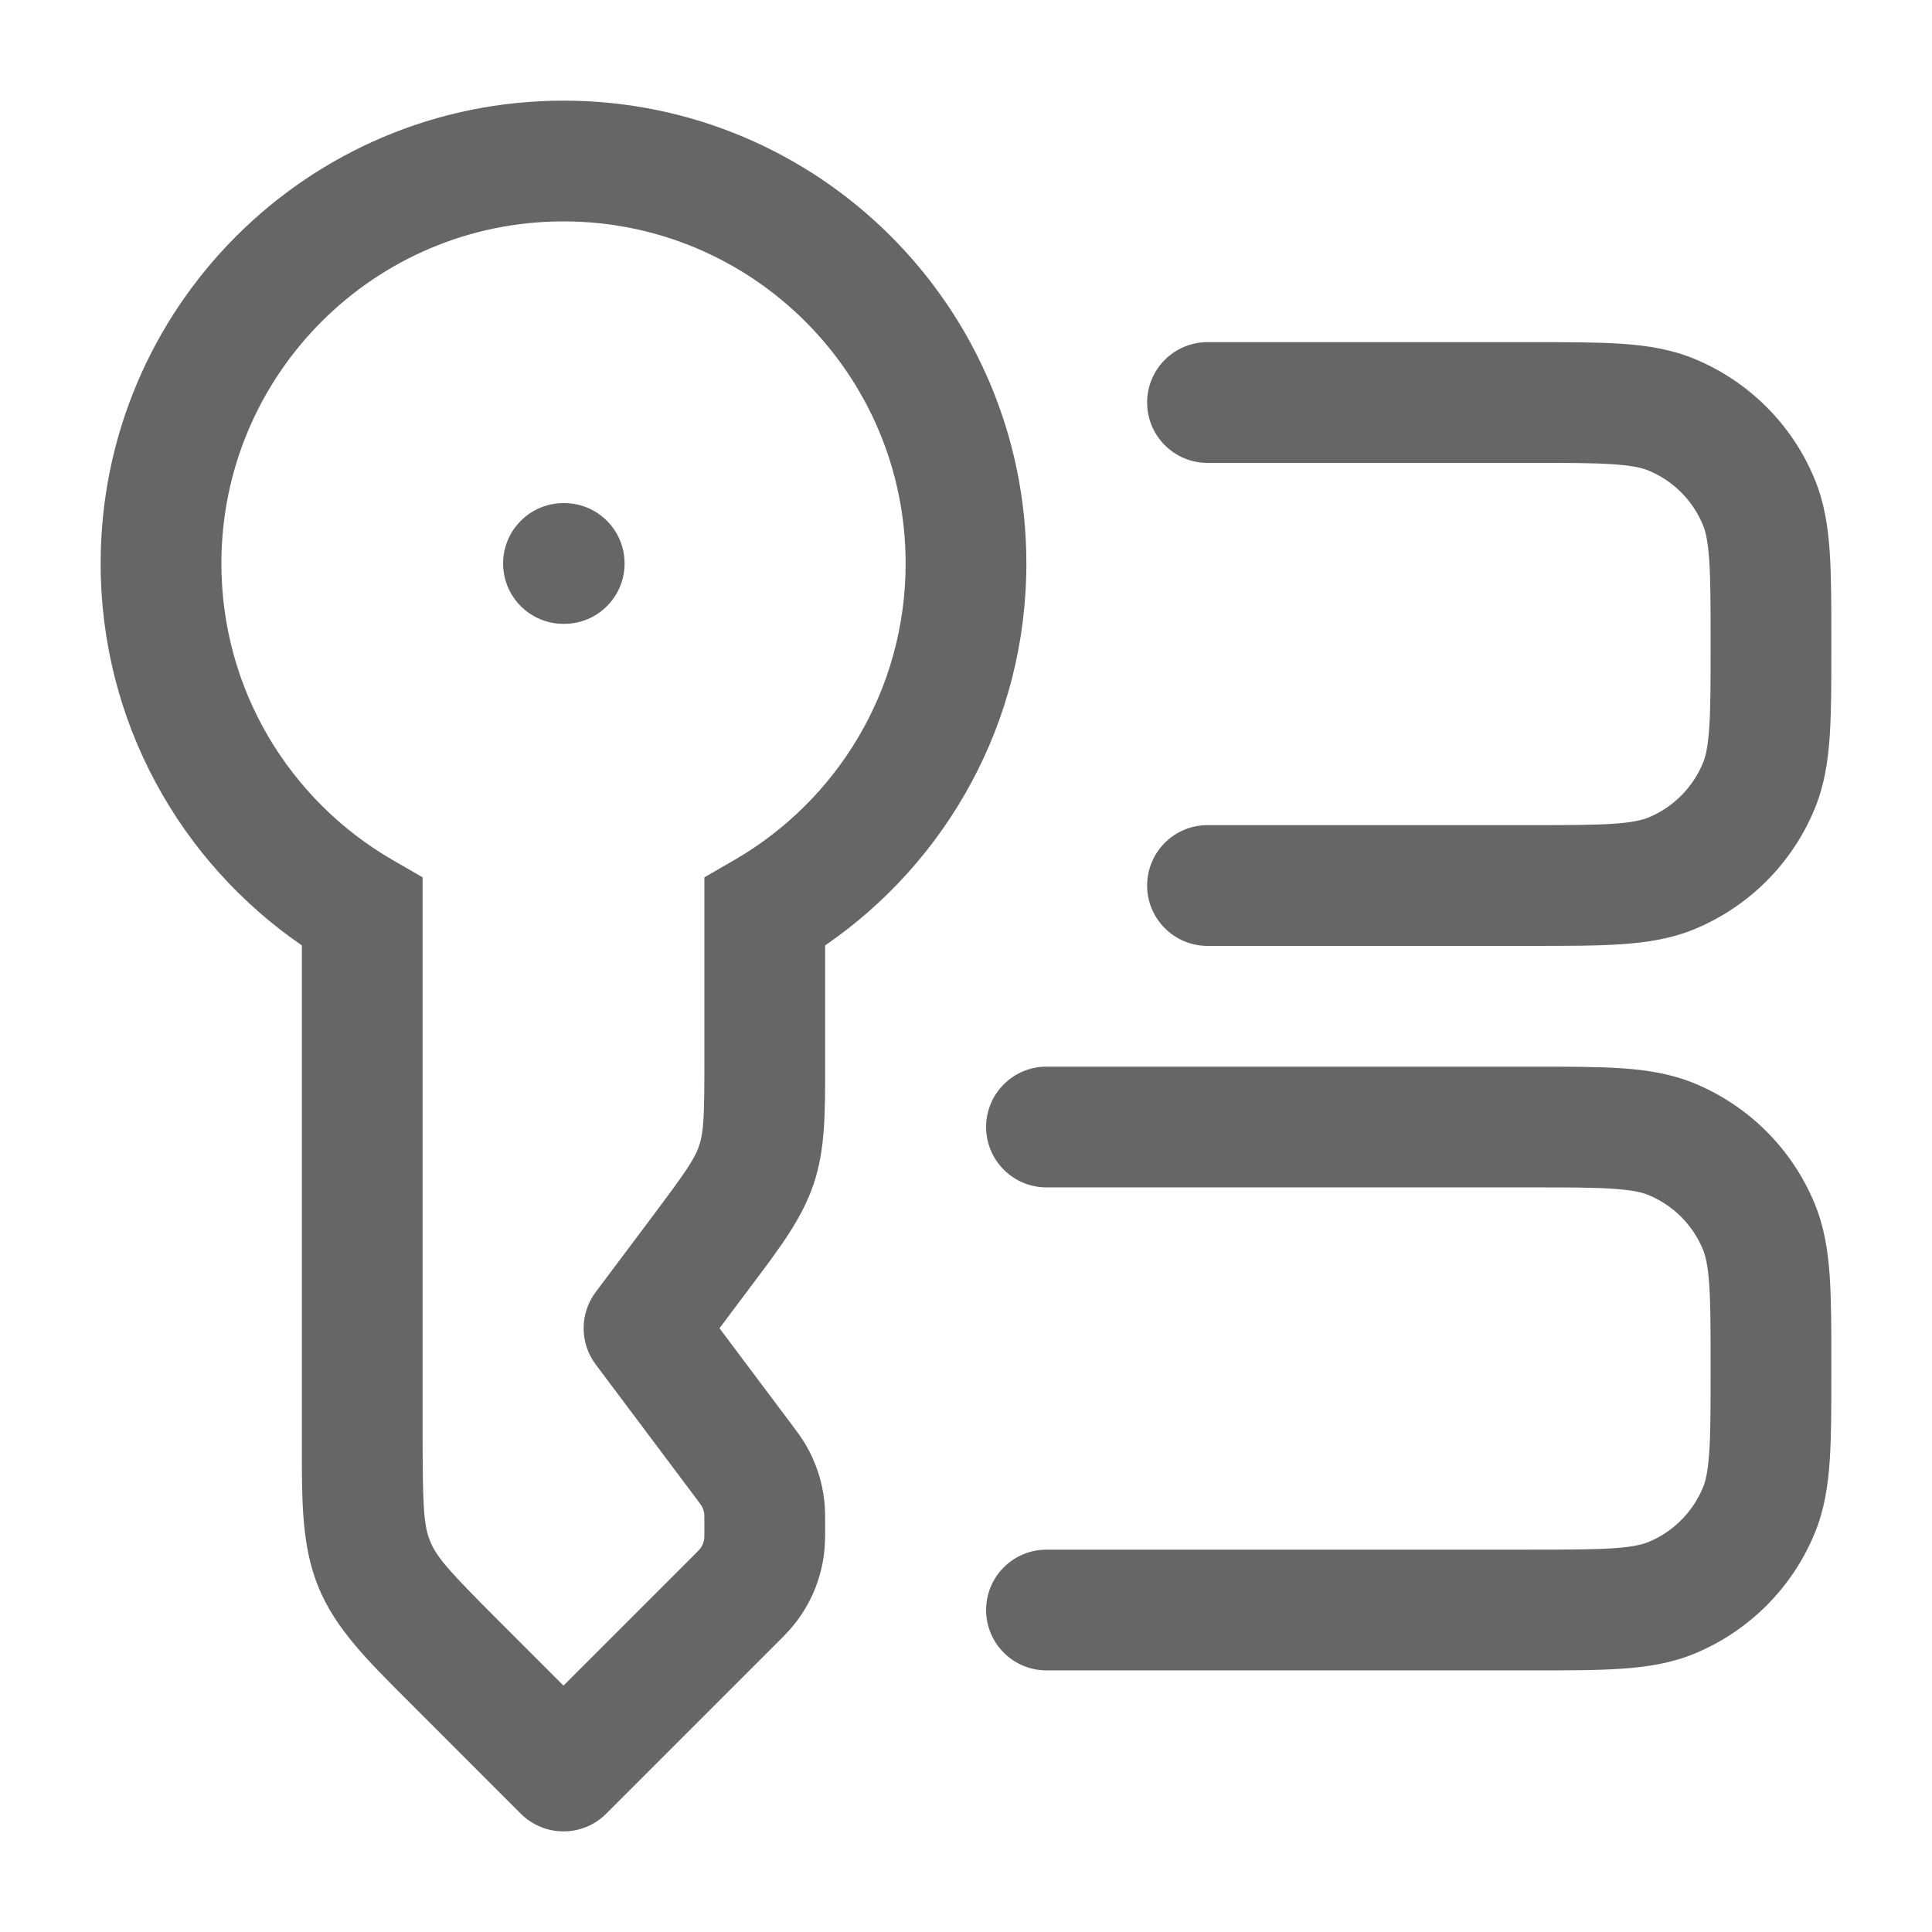
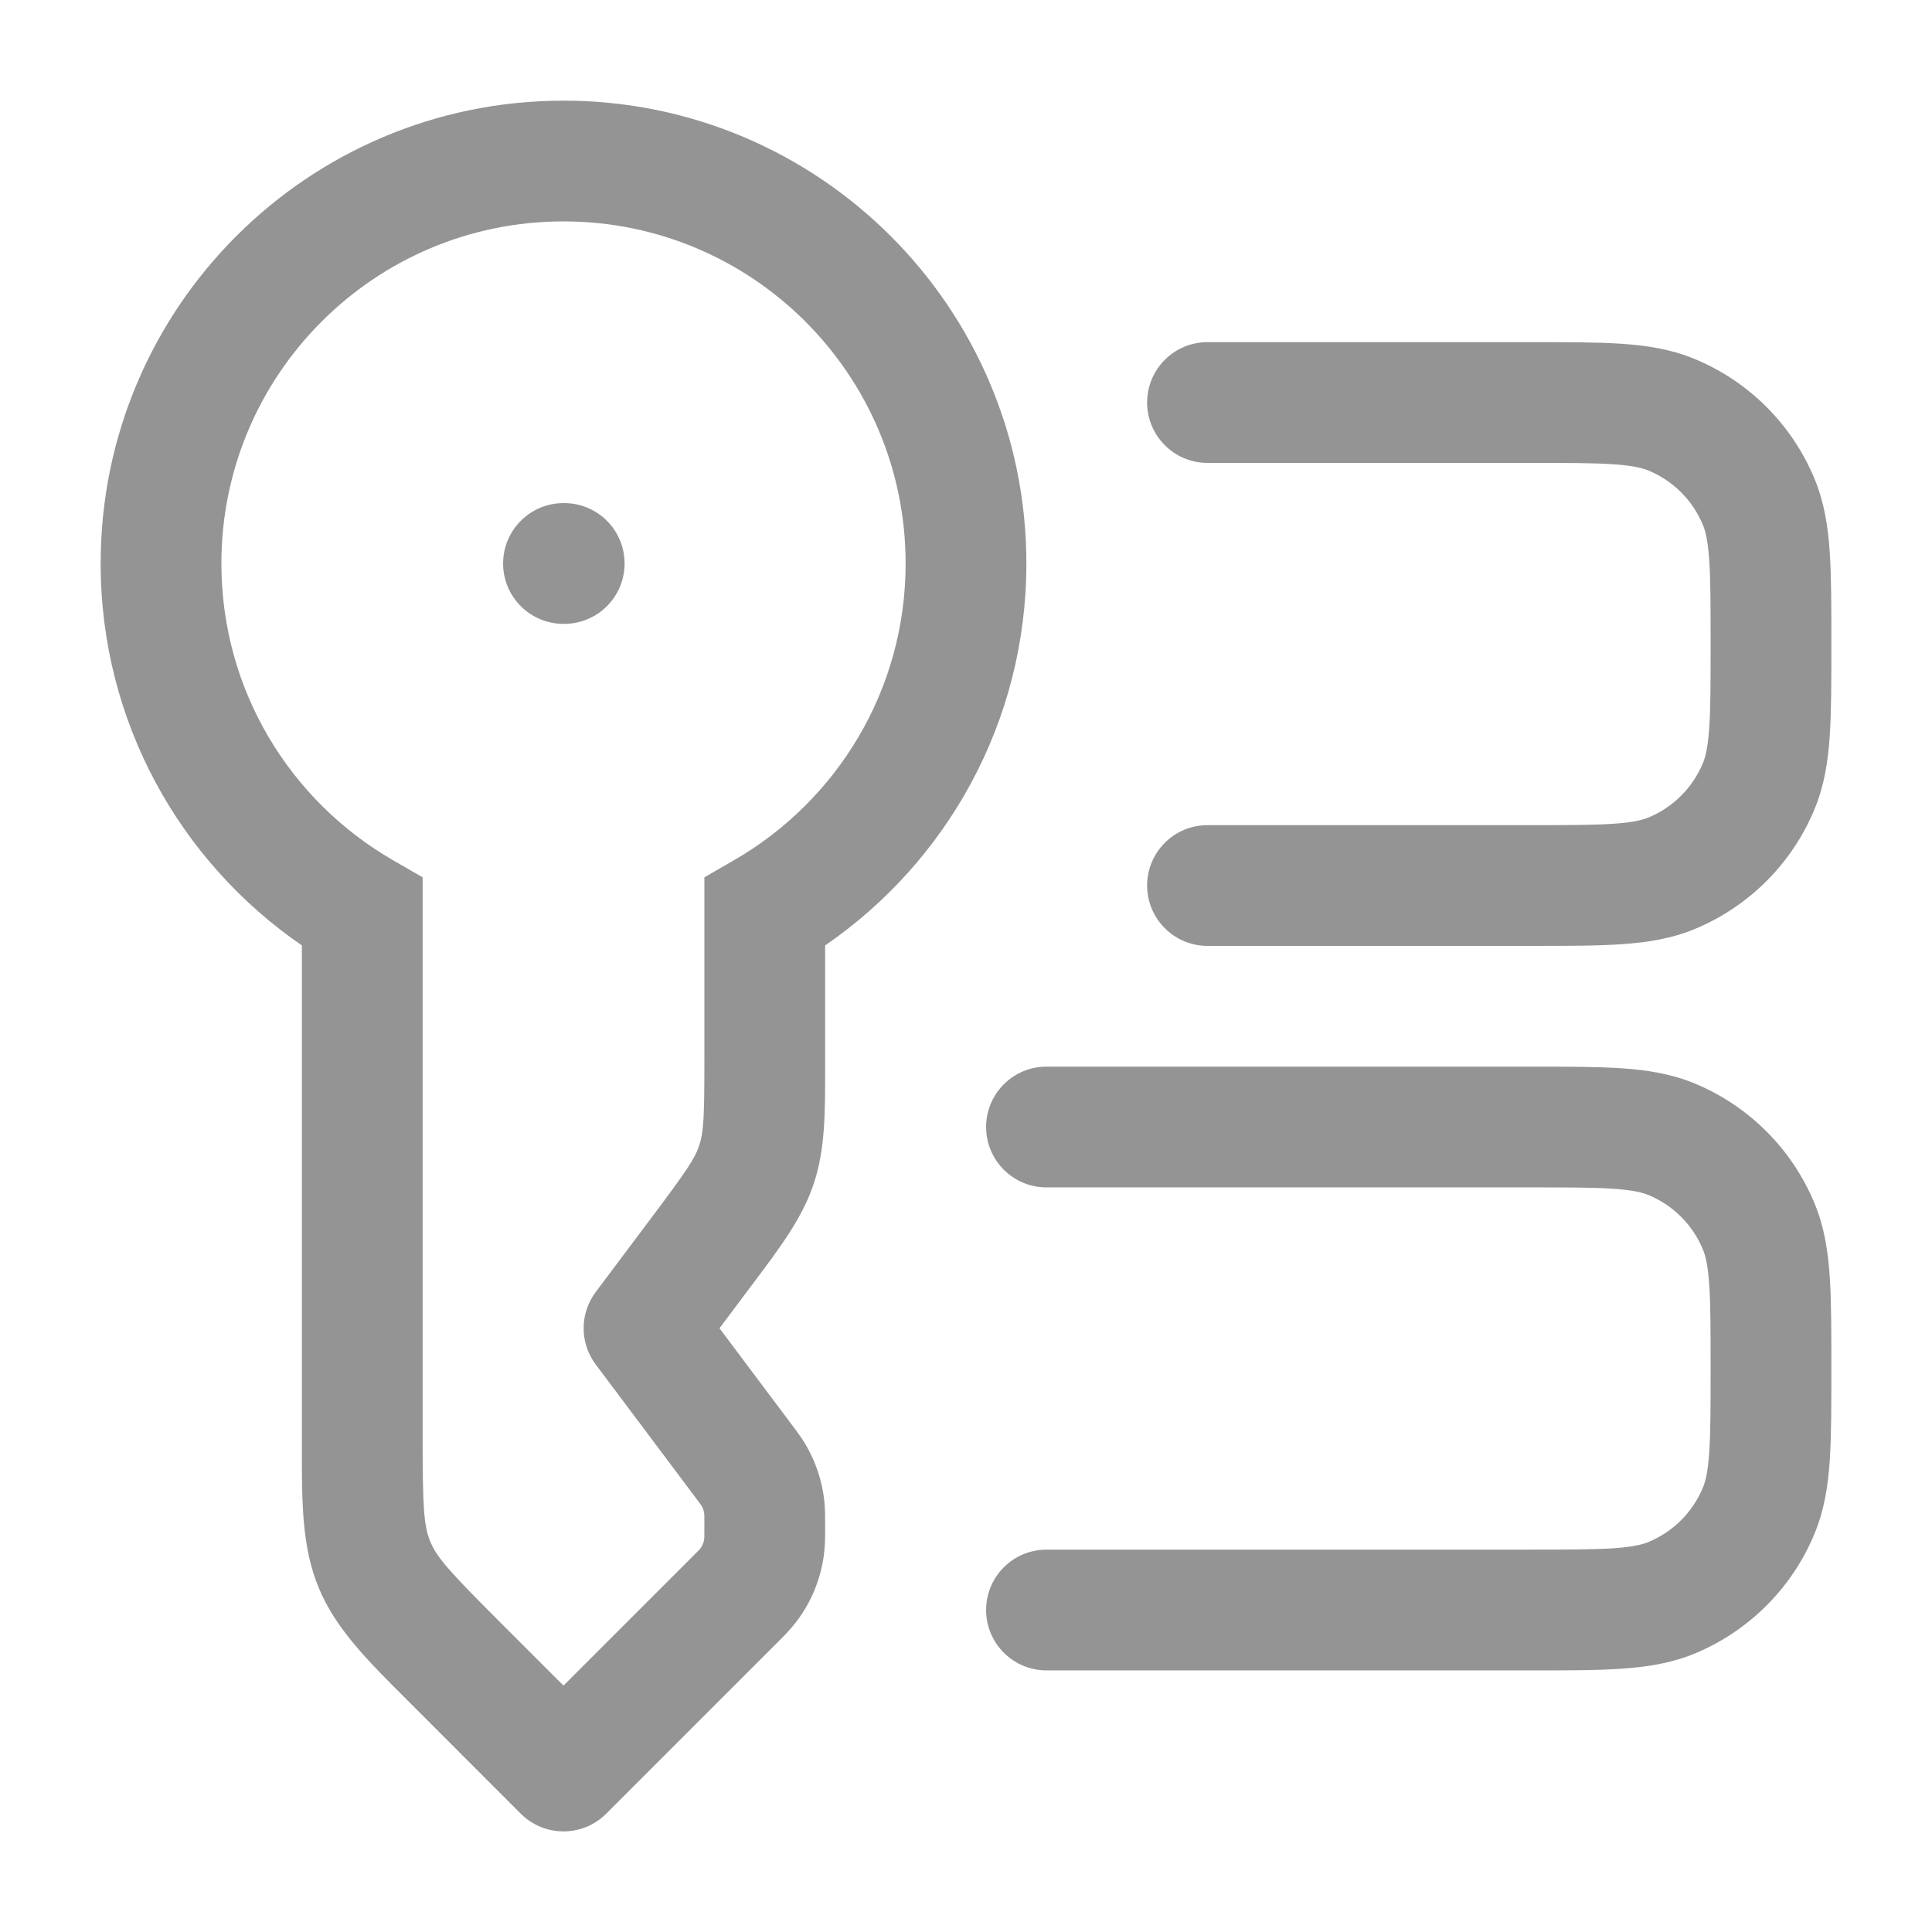
<svg xmlns="http://www.w3.org/2000/svg" width="32" height="32" viewBox="0 0 32 32" fill="none">
-   <path fill-rule="evenodd" clip-rule="evenodd" d="M9.333 3.667C6.204 3.667 3.667 6.204 3.667 9.333C3.667 11.43 4.804 13.261 6.501 14.243L7 14.531V23.791C7 24.962 7.018 25.27 7.127 25.533C7.236 25.797 7.441 26.027 8.269 26.855L9.333 27.919L11.437 25.815C11.505 25.747 11.543 25.709 11.572 25.679C11.596 25.654 11.6 25.648 11.598 25.65C11.633 25.604 11.656 25.549 11.664 25.492C11.664 25.489 11.665 25.479 11.666 25.453C11.667 25.412 11.667 25.358 11.667 25.261C11.667 25.183 11.667 25.14 11.666 25.107C11.665 25.078 11.665 25.075 11.665 25.075C11.66 25.028 11.644 24.982 11.62 24.941C11.62 24.941 11.619 24.939 11.602 24.915C11.583 24.888 11.557 24.854 11.51 24.791L9.867 22.6C9.6 22.244 9.6 21.756 9.867 21.4L10.8 20.156C11.367 19.399 11.508 19.193 11.581 18.972C11.655 18.75 11.667 18.501 11.667 17.556V14.531L12.166 14.243C13.862 13.261 15 11.43 15 9.333C15 6.204 12.463 3.667 9.333 3.667ZM1.667 9.333C1.667 5.099 5.099 1.667 9.333 1.667C13.568 1.667 17 5.099 17 9.333C17 11.961 15.678 14.278 13.667 15.659V17.556C13.667 17.599 13.667 17.642 13.667 17.685C13.667 18.44 13.668 19.036 13.479 19.604C13.289 20.172 12.931 20.649 12.478 21.252C12.452 21.286 12.426 21.321 12.4 21.356L11.917 22L13.11 23.591C13.116 23.599 13.122 23.607 13.127 23.614C13.199 23.709 13.275 23.811 13.341 23.922C13.51 24.208 13.617 24.527 13.653 24.858C13.667 24.986 13.667 25.113 13.667 25.232C13.667 25.242 13.667 25.252 13.667 25.261C13.667 25.273 13.667 25.285 13.667 25.297C13.667 25.444 13.667 25.6 13.646 25.756C13.592 26.16 13.434 26.542 13.187 26.865C13.091 26.99 12.981 27.101 12.877 27.204C12.868 27.213 12.86 27.221 12.851 27.23L10.04 30.041C9.65 30.431 9.017 30.431 8.626 30.041L6.855 28.269C6.817 28.231 6.779 28.193 6.741 28.155C6.082 27.497 5.56 26.977 5.279 26.299C4.998 25.621 4.999 24.884 5 23.952C5 23.899 5 23.845 5 23.791V15.659C2.989 14.278 1.667 11.961 1.667 9.333ZM26.724 7.69C26.394 7.667 25.968 7.667 25.333 7.667H20C19.448 7.667 19 7.219 19 6.667C19 6.114 19.448 5.667 20 5.667L25.367 5.667C25.96 5.667 26.454 5.667 26.86 5.694C27.283 5.723 27.683 5.785 28.07 5.946C28.968 6.318 29.682 7.032 30.054 7.93C30.215 8.317 30.277 8.717 30.306 9.14C30.333 9.546 30.333 10.04 30.333 10.633V10.7C30.333 11.293 30.333 11.788 30.306 12.194C30.277 12.617 30.215 13.016 30.054 13.403C29.682 14.302 28.968 15.015 28.07 15.388C27.683 15.548 27.283 15.61 26.86 15.639C26.454 15.667 25.96 15.667 25.367 15.667H20C19.448 15.667 19 15.219 19 14.667C19 14.114 19.448 13.667 20 13.667H25.333C25.968 13.667 26.394 13.666 26.724 13.644C27.045 13.622 27.202 13.582 27.305 13.54C27.713 13.371 28.037 13.046 28.206 12.638C28.249 12.535 28.288 12.379 28.31 12.058C28.333 11.728 28.333 11.302 28.333 10.667C28.333 10.032 28.333 9.606 28.31 9.276C28.288 8.955 28.249 8.798 28.206 8.696C28.037 8.287 27.713 7.963 27.305 7.794C27.202 7.751 27.045 7.712 26.724 7.69ZM8.333 9.333C8.333 8.781 8.781 8.333 9.333 8.333H9.345C9.898 8.333 10.345 8.781 10.345 9.333C10.345 9.886 9.898 10.333 9.345 10.333H9.333C8.781 10.333 8.333 9.886 8.333 9.333ZM16.333 18.667C16.333 18.114 16.781 17.667 17.333 17.667H25.367C25.96 17.667 26.454 17.667 26.86 17.694C27.283 17.723 27.683 17.785 28.07 17.946C28.968 18.318 29.682 19.032 30.054 19.93C30.215 20.317 30.277 20.717 30.306 21.14C30.333 21.546 30.333 22.041 30.333 22.633V22.7C30.333 23.293 30.333 23.788 30.306 24.194C30.277 24.617 30.215 25.016 30.054 25.403C29.682 26.302 28.968 27.015 28.07 27.388C27.683 27.548 27.283 27.61 26.86 27.639C26.454 27.667 25.96 27.667 25.367 27.667H17.333C16.781 27.667 16.333 27.219 16.333 26.667C16.333 26.114 16.781 25.667 17.333 25.667H25.333C25.968 25.667 26.394 25.666 26.724 25.644C27.045 25.622 27.202 25.582 27.305 25.54C27.713 25.371 28.037 25.046 28.206 24.638C28.249 24.535 28.288 24.379 28.31 24.058C28.333 23.728 28.333 23.302 28.333 22.667C28.333 22.032 28.333 21.606 28.31 21.276C28.288 20.955 28.249 20.799 28.206 20.696C28.037 20.287 27.713 19.963 27.305 19.794C27.202 19.751 27.045 19.712 26.724 19.69C26.394 19.667 25.968 19.667 25.333 19.667H17.333C16.781 19.667 16.333 19.219 16.333 18.667Z" fill="#666666" />
+   <path fill-rule="evenodd" clip-rule="evenodd" d="M9.333 3.667C6.204 3.667 3.667 6.204 3.667 9.333C3.667 11.43 4.804 13.261 6.501 14.243L7 14.531V23.791C7 24.962 7.018 25.27 7.127 25.533C7.236 25.797 7.441 26.027 8.269 26.855L9.333 27.919L11.437 25.815C11.505 25.747 11.543 25.709 11.572 25.679C11.596 25.654 11.6 25.648 11.598 25.65C11.633 25.604 11.656 25.549 11.664 25.492C11.664 25.489 11.665 25.479 11.666 25.453C11.667 25.412 11.667 25.358 11.667 25.261C11.667 25.183 11.667 25.14 11.666 25.107C11.665 25.078 11.665 25.075 11.665 25.075C11.66 25.028 11.644 24.982 11.62 24.941C11.62 24.941 11.619 24.939 11.602 24.915C11.583 24.888 11.557 24.854 11.51 24.791L9.867 22.6C9.6 22.244 9.6 21.756 9.867 21.4L10.8 20.156C11.367 19.399 11.508 19.193 11.581 18.972C11.655 18.75 11.667 18.501 11.667 17.556V14.531L12.166 14.243C13.862 13.261 15 11.43 15 9.333C15 6.204 12.463 3.667 9.333 3.667ZM1.667 9.333C1.667 5.099 5.099 1.667 9.333 1.667C13.568 1.667 17 5.099 17 9.333C17 11.961 15.678 14.278 13.667 15.659V17.556C13.667 17.599 13.667 17.642 13.667 17.685C13.667 18.44 13.668 19.036 13.479 19.604C13.289 20.172 12.931 20.649 12.478 21.252C12.452 21.286 12.426 21.321 12.4 21.356L11.917 22L13.11 23.591C13.116 23.599 13.122 23.607 13.127 23.614C13.199 23.709 13.275 23.811 13.341 23.922C13.51 24.208 13.617 24.527 13.653 24.858C13.667 24.986 13.667 25.113 13.667 25.232C13.667 25.242 13.667 25.252 13.667 25.261C13.667 25.273 13.667 25.285 13.667 25.297C13.667 25.444 13.667 25.6 13.646 25.756C13.592 26.16 13.434 26.542 13.187 26.865C13.091 26.99 12.981 27.101 12.877 27.204C12.868 27.213 12.86 27.221 12.851 27.23L10.04 30.041C9.65 30.431 9.017 30.431 8.626 30.041L6.855 28.269C6.817 28.231 6.779 28.193 6.741 28.155C6.082 27.497 5.56 26.977 5.279 26.299C4.998 25.621 4.999 24.884 5 23.952C5 23.899 5 23.845 5 23.791V15.659C2.989 14.278 1.667 11.961 1.667 9.333ZM26.724 7.69C26.394 7.667 25.968 7.667 25.333 7.667H20C19.448 7.667 19 7.219 19 6.667C19 6.114 19.448 5.667 20 5.667L25.367 5.667C25.96 5.667 26.454 5.667 26.86 5.694C27.283 5.723 27.683 5.785 28.07 5.946C28.968 6.318 29.682 7.032 30.054 7.93C30.215 8.317 30.277 8.717 30.306 9.14C30.333 9.546 30.333 10.04 30.333 10.633V10.7C30.333 11.293 30.333 11.788 30.306 12.194C30.277 12.617 30.215 13.016 30.054 13.403C29.682 14.302 28.968 15.015 28.07 15.388C27.683 15.548 27.283 15.61 26.86 15.639C26.454 15.667 25.96 15.667 25.367 15.667H20C19.448 15.667 19 15.219 19 14.667C19 14.114 19.448 13.667 20 13.667H25.333C25.968 13.667 26.394 13.666 26.724 13.644C27.045 13.622 27.202 13.582 27.305 13.54C27.713 13.371 28.037 13.046 28.206 12.638C28.249 12.535 28.288 12.379 28.31 12.058C28.333 11.728 28.333 11.302 28.333 10.667C28.333 10.032 28.333 9.606 28.31 9.276C28.288 8.955 28.249 8.798 28.206 8.696C28.037 8.287 27.713 7.963 27.305 7.794C27.202 7.751 27.045 7.712 26.724 7.69ZM8.333 9.333C8.333 8.781 8.781 8.333 9.333 8.333H9.345C9.898 8.333 10.345 8.781 10.345 9.333C10.345 9.886 9.898 10.333 9.345 10.333H9.333C8.781 10.333 8.333 9.886 8.333 9.333ZM16.333 18.667C16.333 18.114 16.781 17.667 17.333 17.667H25.367C25.96 17.667 26.454 17.667 26.86 17.694C27.283 17.723 27.683 17.785 28.07 17.946C28.968 18.318 29.682 19.032 30.054 19.93C30.215 20.317 30.277 20.717 30.306 21.14C30.333 21.546 30.333 22.041 30.333 22.633V22.7C30.333 23.293 30.333 23.788 30.306 24.194C30.277 24.617 30.215 25.016 30.054 25.403C29.682 26.302 28.968 27.015 28.07 27.388C27.683 27.548 27.283 27.61 26.86 27.639C26.454 27.667 25.96 27.667 25.367 27.667H17.333C16.781 27.667 16.333 27.219 16.333 26.667C16.333 26.114 16.781 25.667 17.333 25.667H25.333C25.968 25.667 26.394 25.666 26.724 25.644C27.045 25.622 27.202 25.582 27.305 25.54C27.713 25.371 28.037 25.046 28.206 24.638C28.249 24.535 28.288 24.379 28.31 24.058C28.333 23.728 28.333 23.302 28.333 22.667C28.333 22.032 28.333 21.606 28.31 21.276C28.288 20.955 28.249 20.799 28.206 20.696C28.037 20.287 27.713 19.963 27.305 19.794C27.202 19.751 27.045 19.712 26.724 19.69C26.394 19.667 25.968 19.667 25.333 19.667H17.333C16.781 19.667 16.333 19.219 16.333 18.667Z" fill="#949494" />
</svg>
